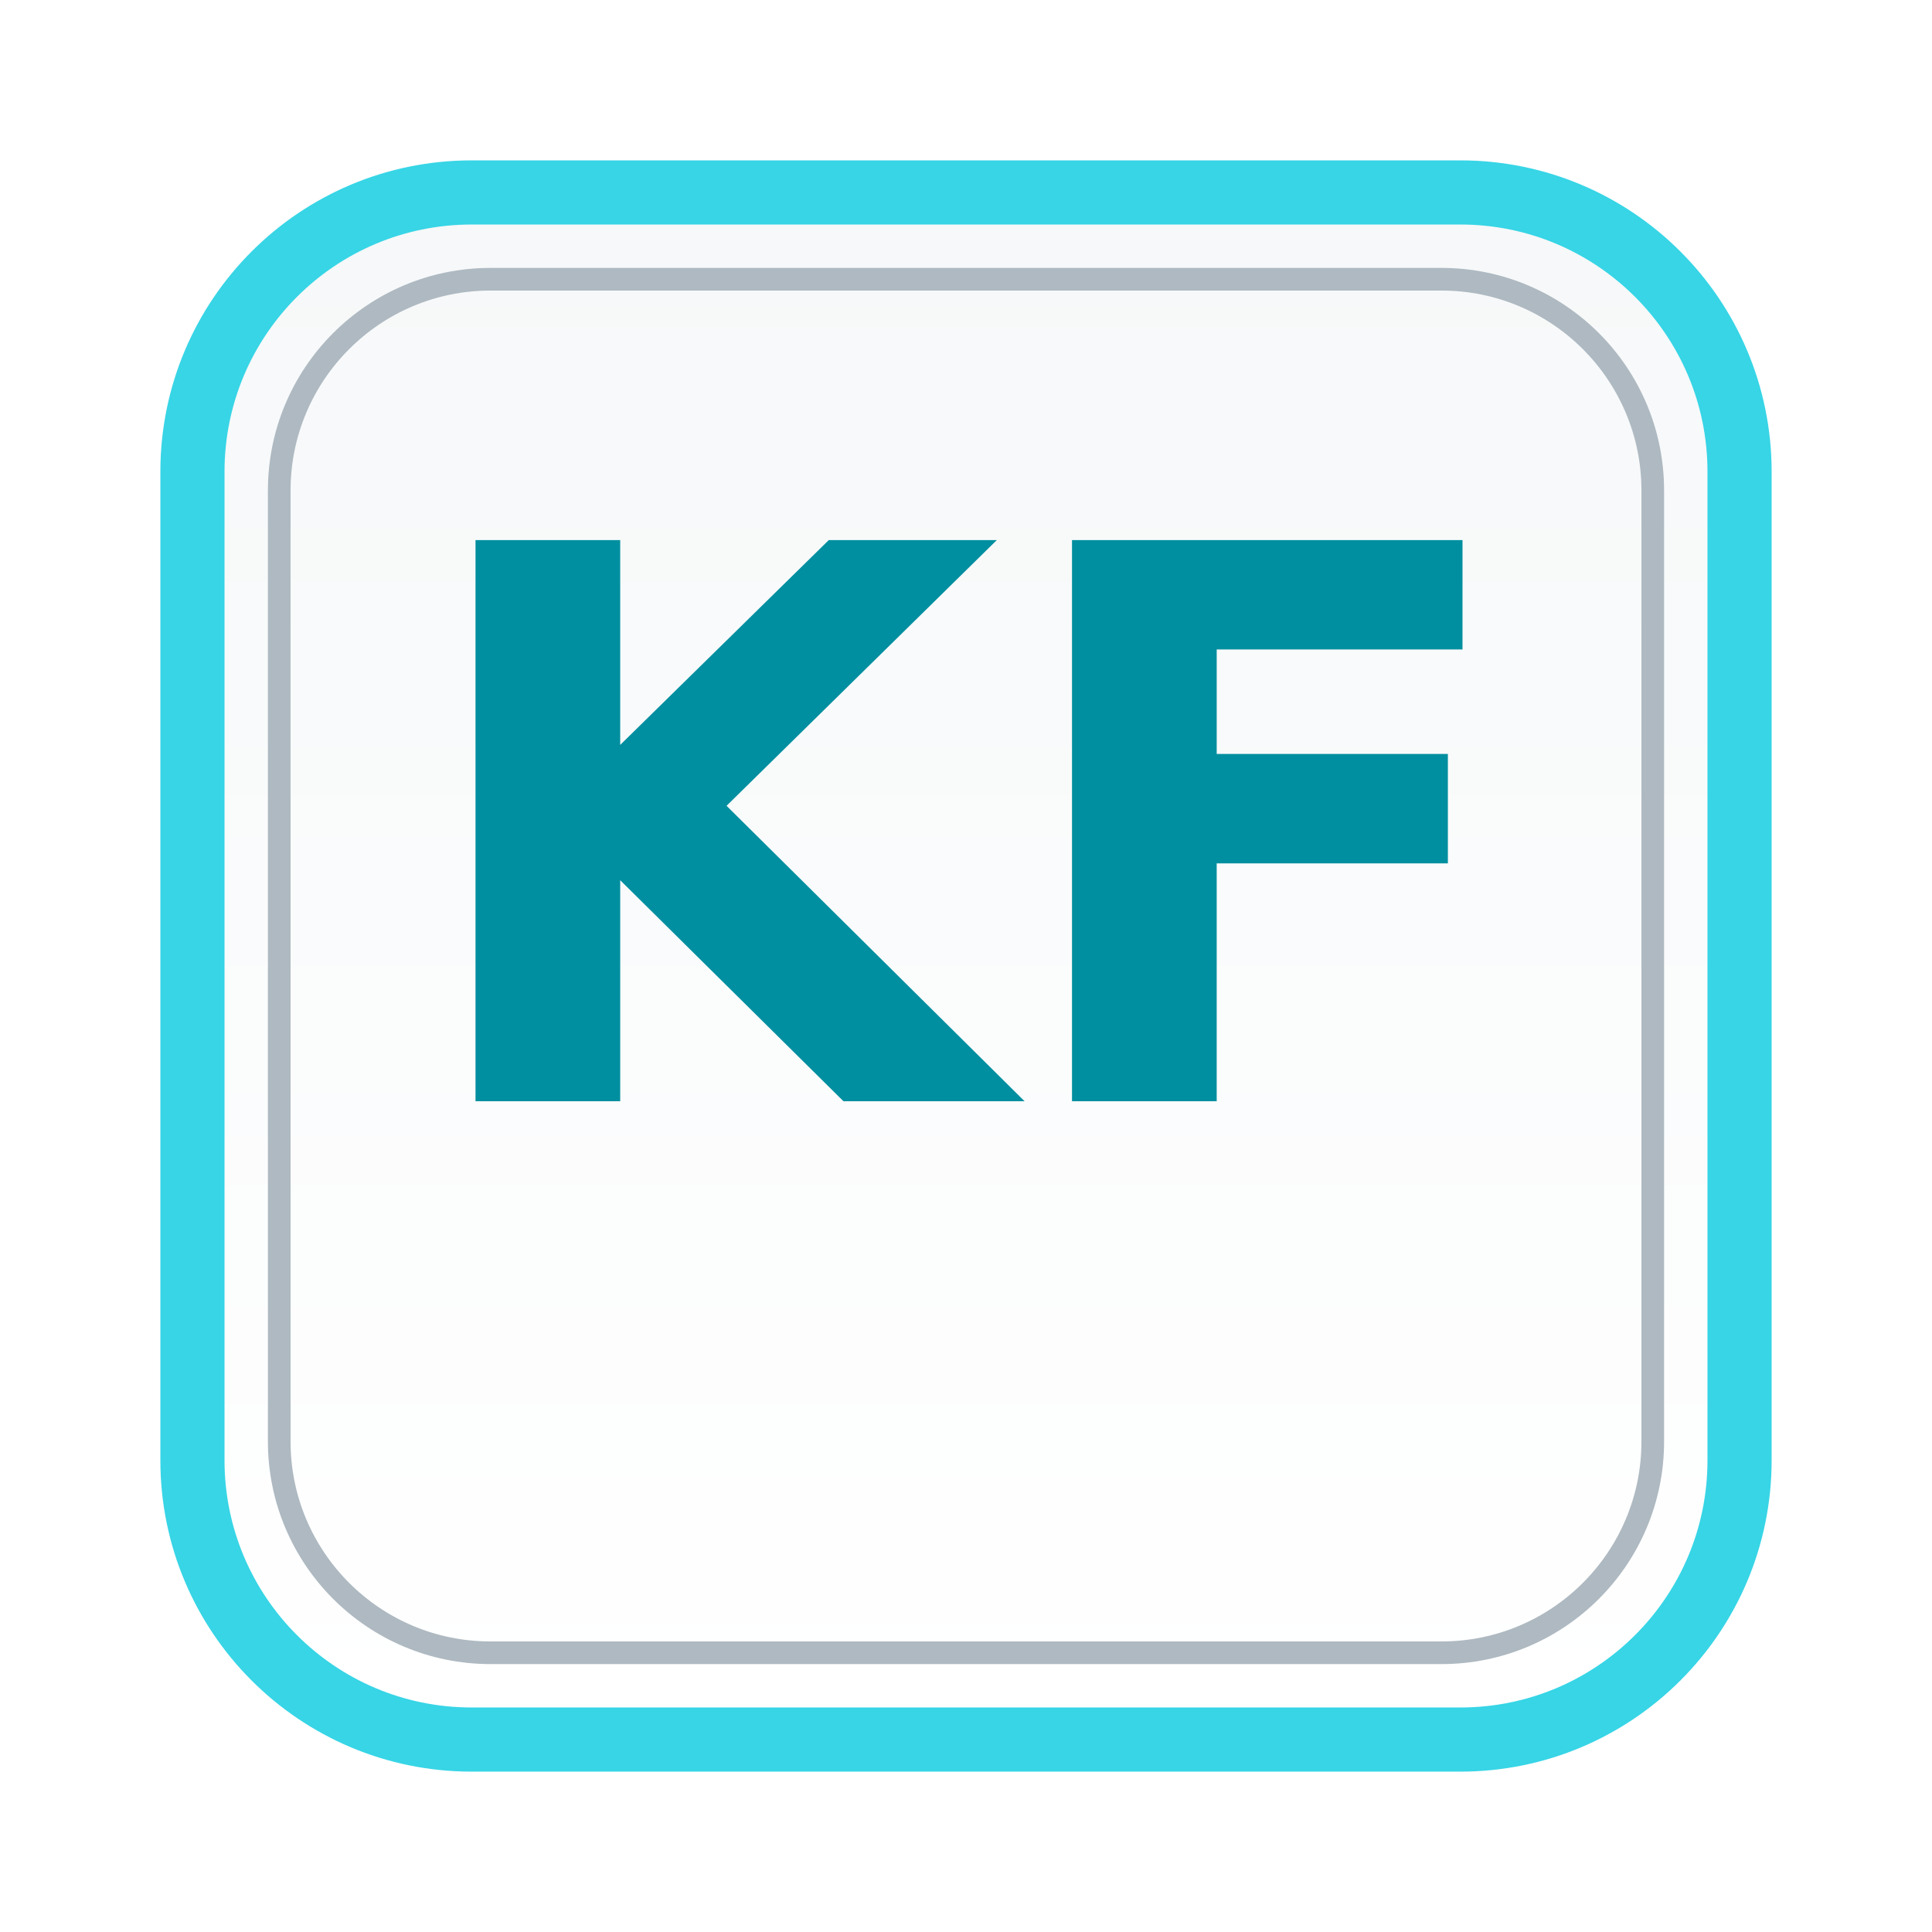
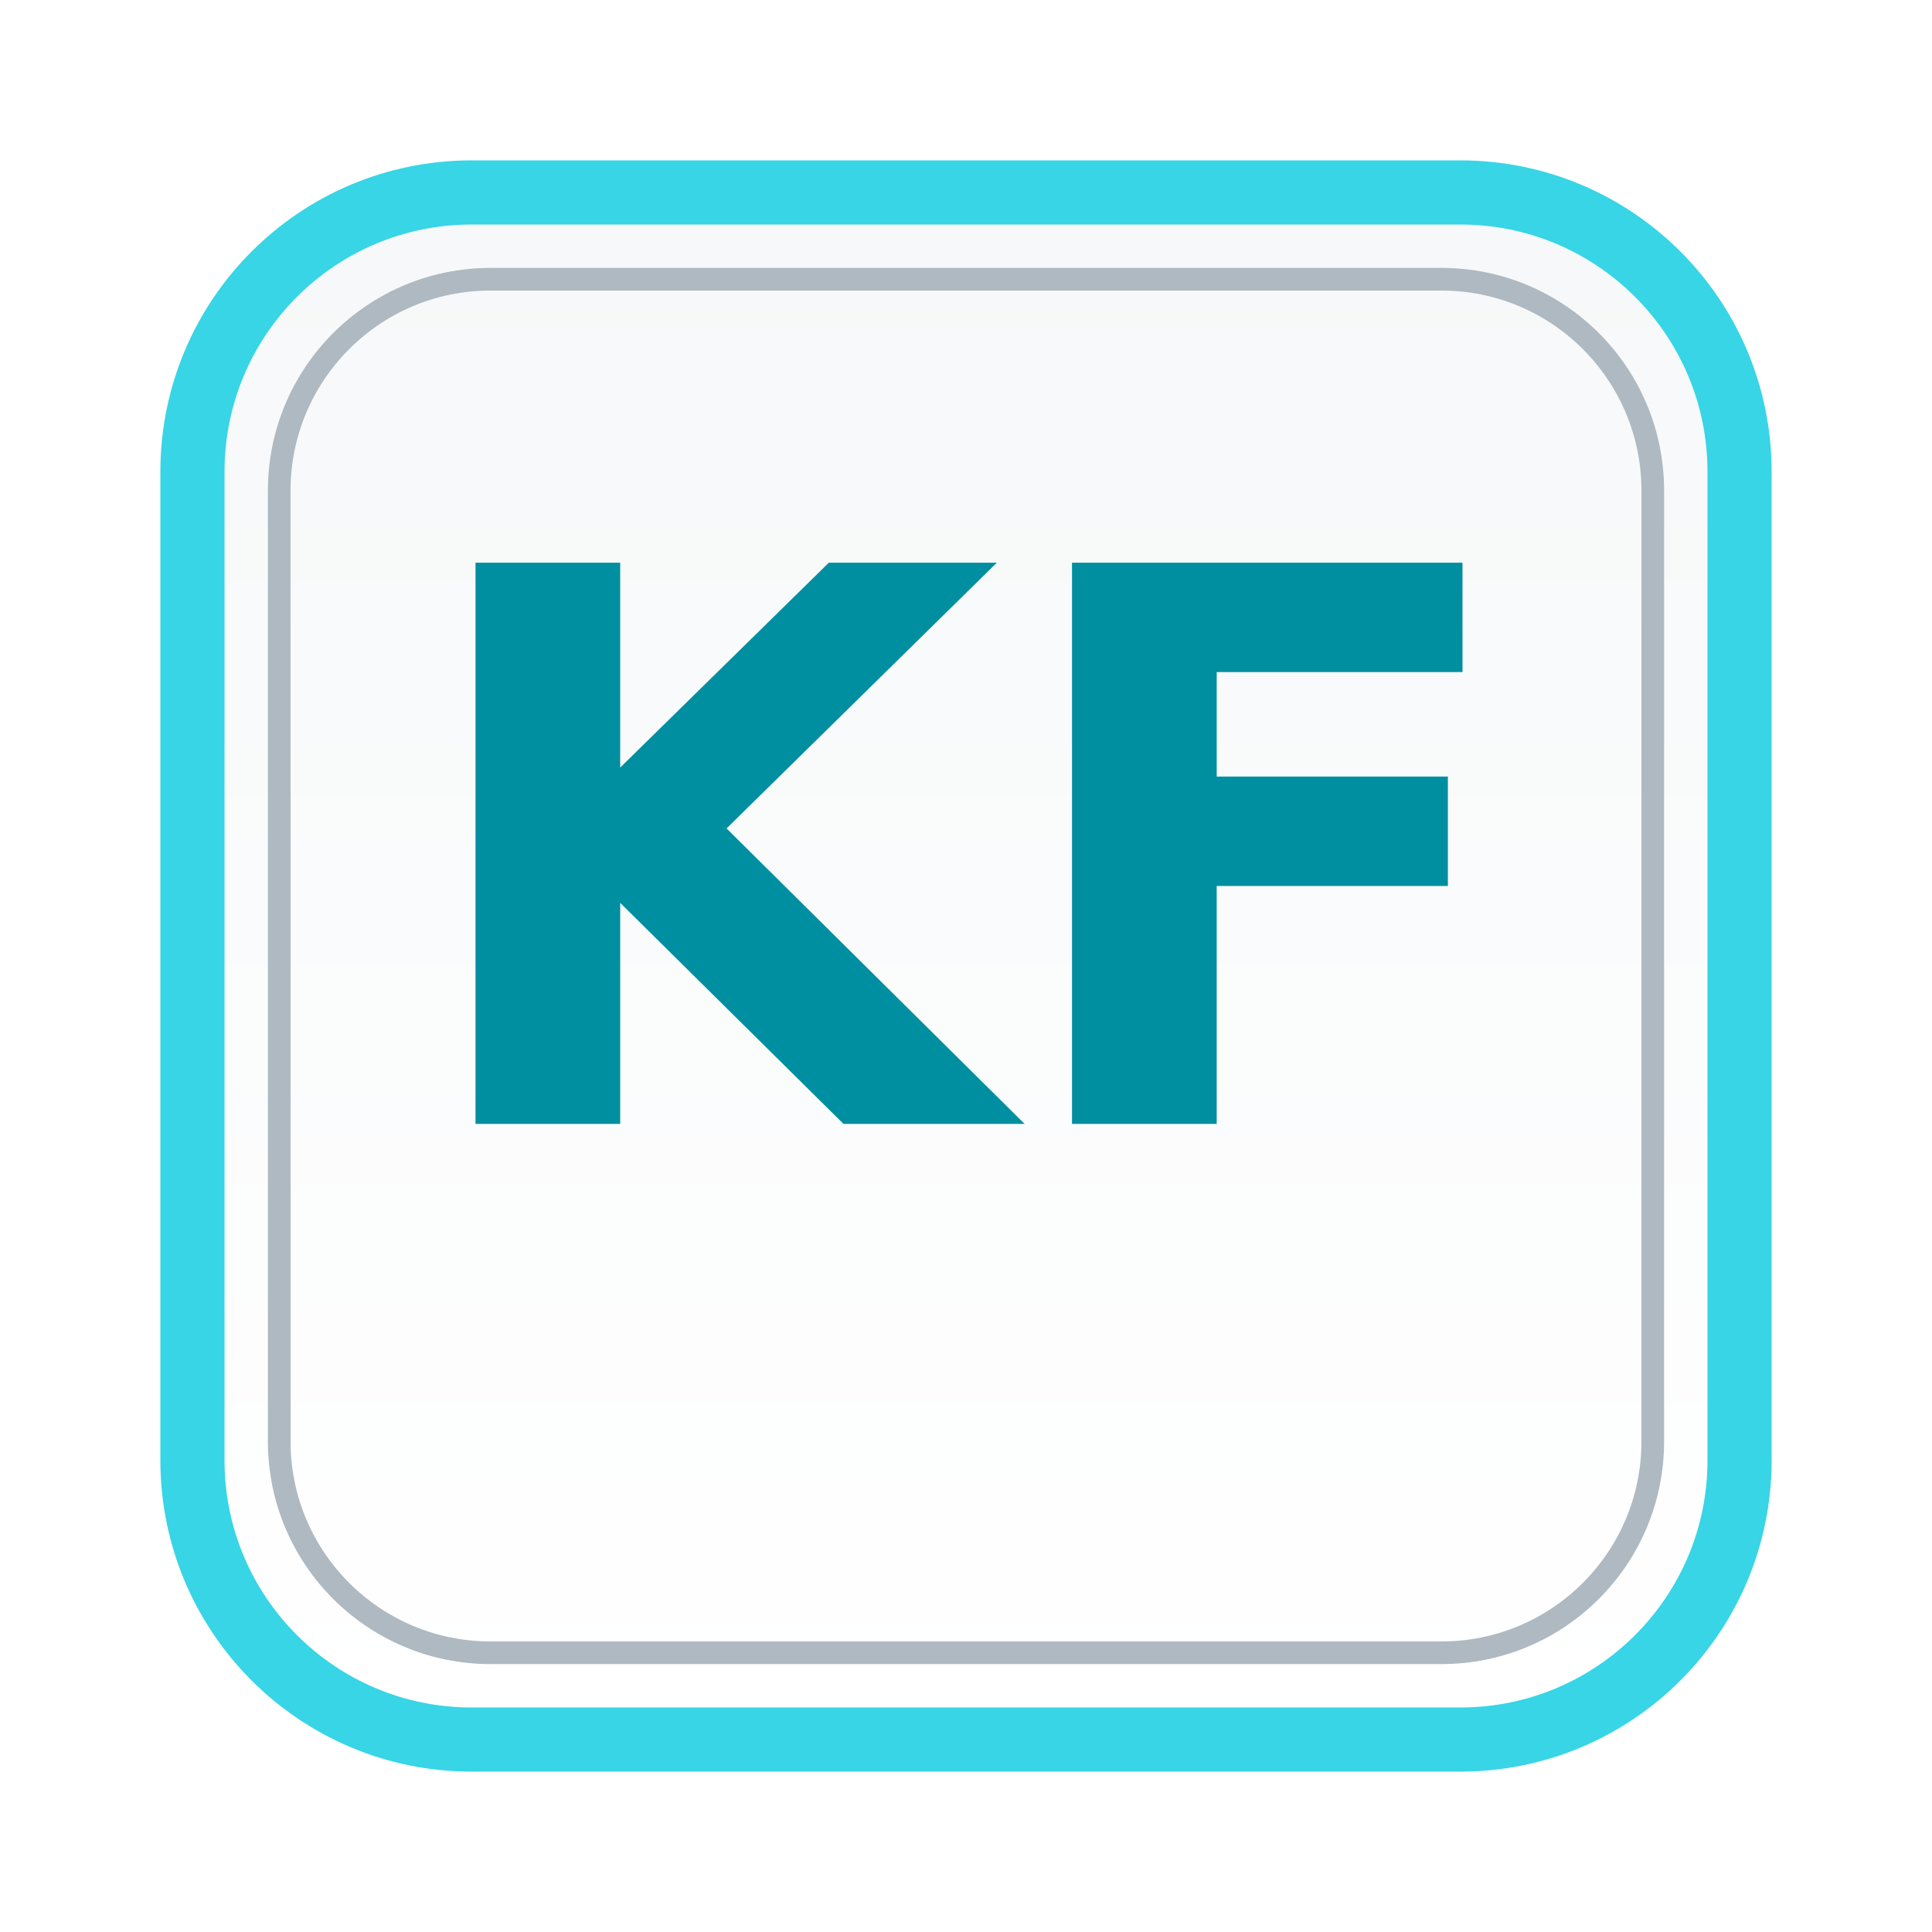
<svg xmlns="http://www.w3.org/2000/svg" width="512" height="512" viewBox="0 0 512 512">
  <defs>
    <linearGradient id="bg" x1="0" x2="0" y1="0" y2="1">
      <stop offset="0%" stop-color="#f6f8f9" />
      <stop offset="100%" stop-color="#ffffff" />
    </linearGradient>
  </defs>
  <rect x="51" y="51" width="410" height="410" rx="74" fill="url(#bg)" stroke="#37d5e6" stroke-width="17" />
  <rect x="74" y="74" width="364" height="364" rx="56" fill="none" stroke="#aeb9c1" stroke-width="6" />
-   <text x="256.0" y="291.84" text-anchor="middle" font-family="DejaVu Sans, Arial, sans-serif" font-size="204" font-weight="700" fill="#008fa0">KF</text>
+   <text x="256.0" y="297.84" text-anchor="middle" font-family="DejaVu Sans, Arial, sans-serif" font-size="204" font-weight="700" fill="#008fa0">KF</text>
</svg>
